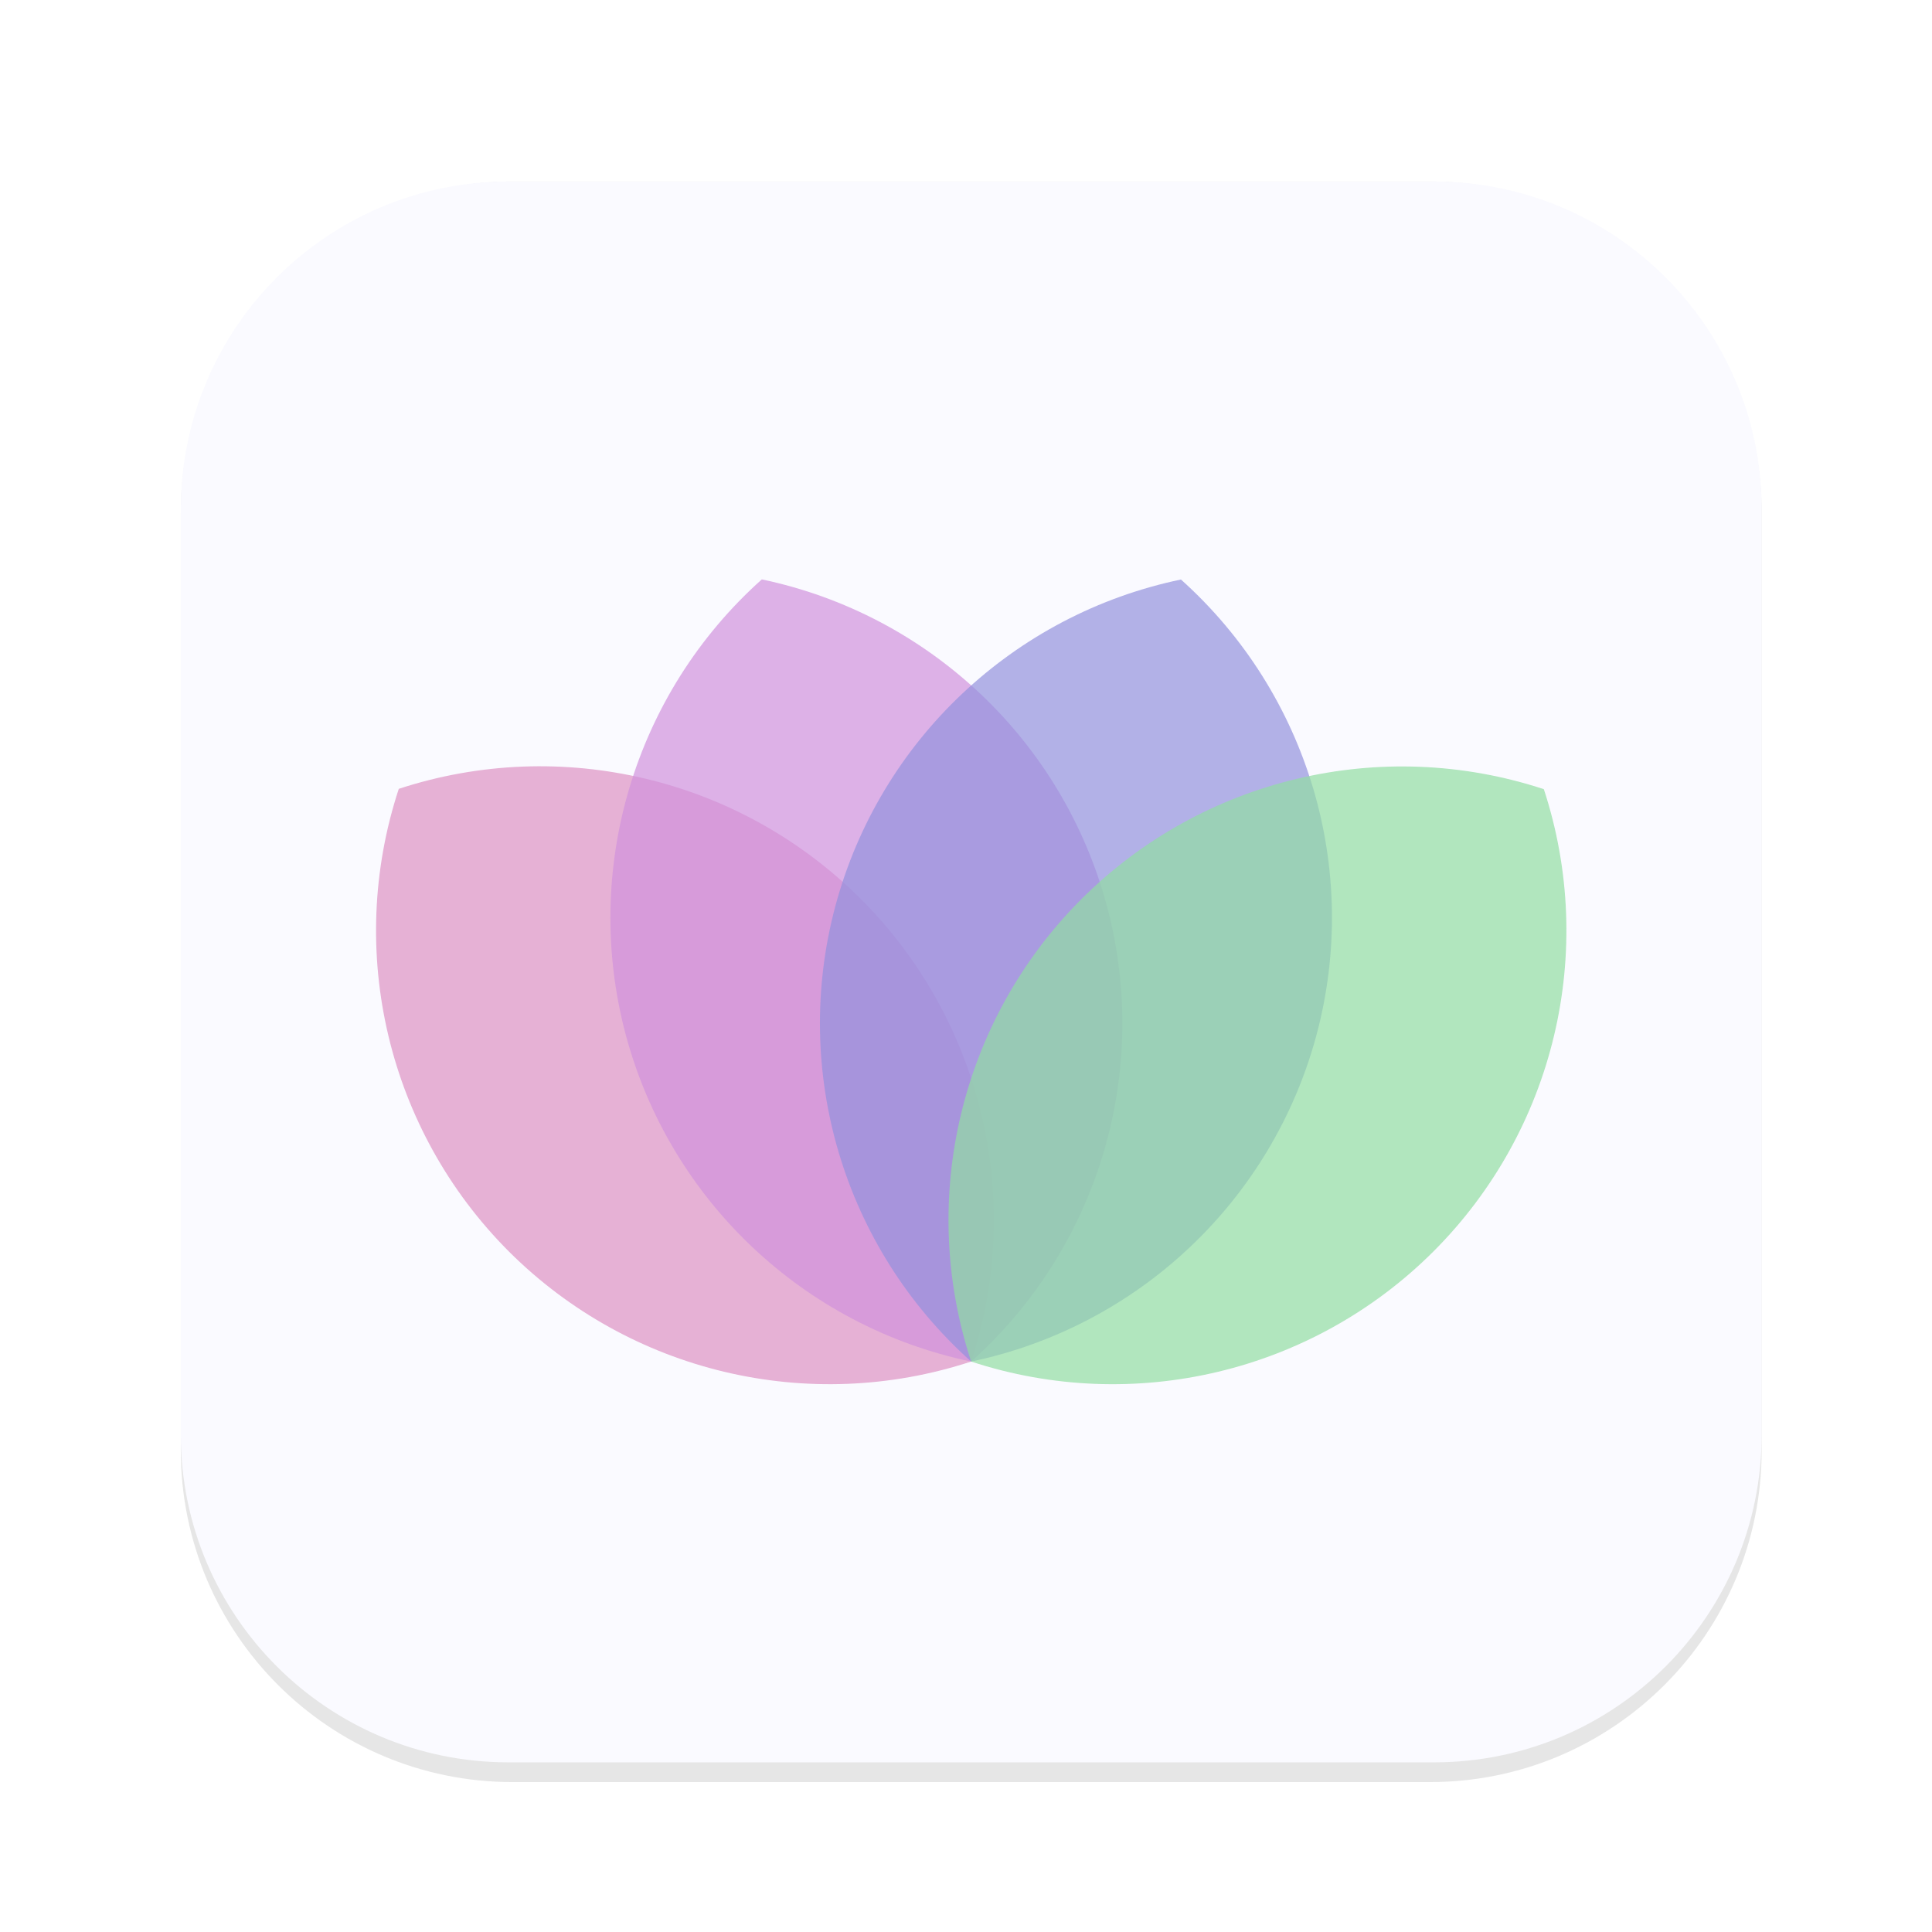
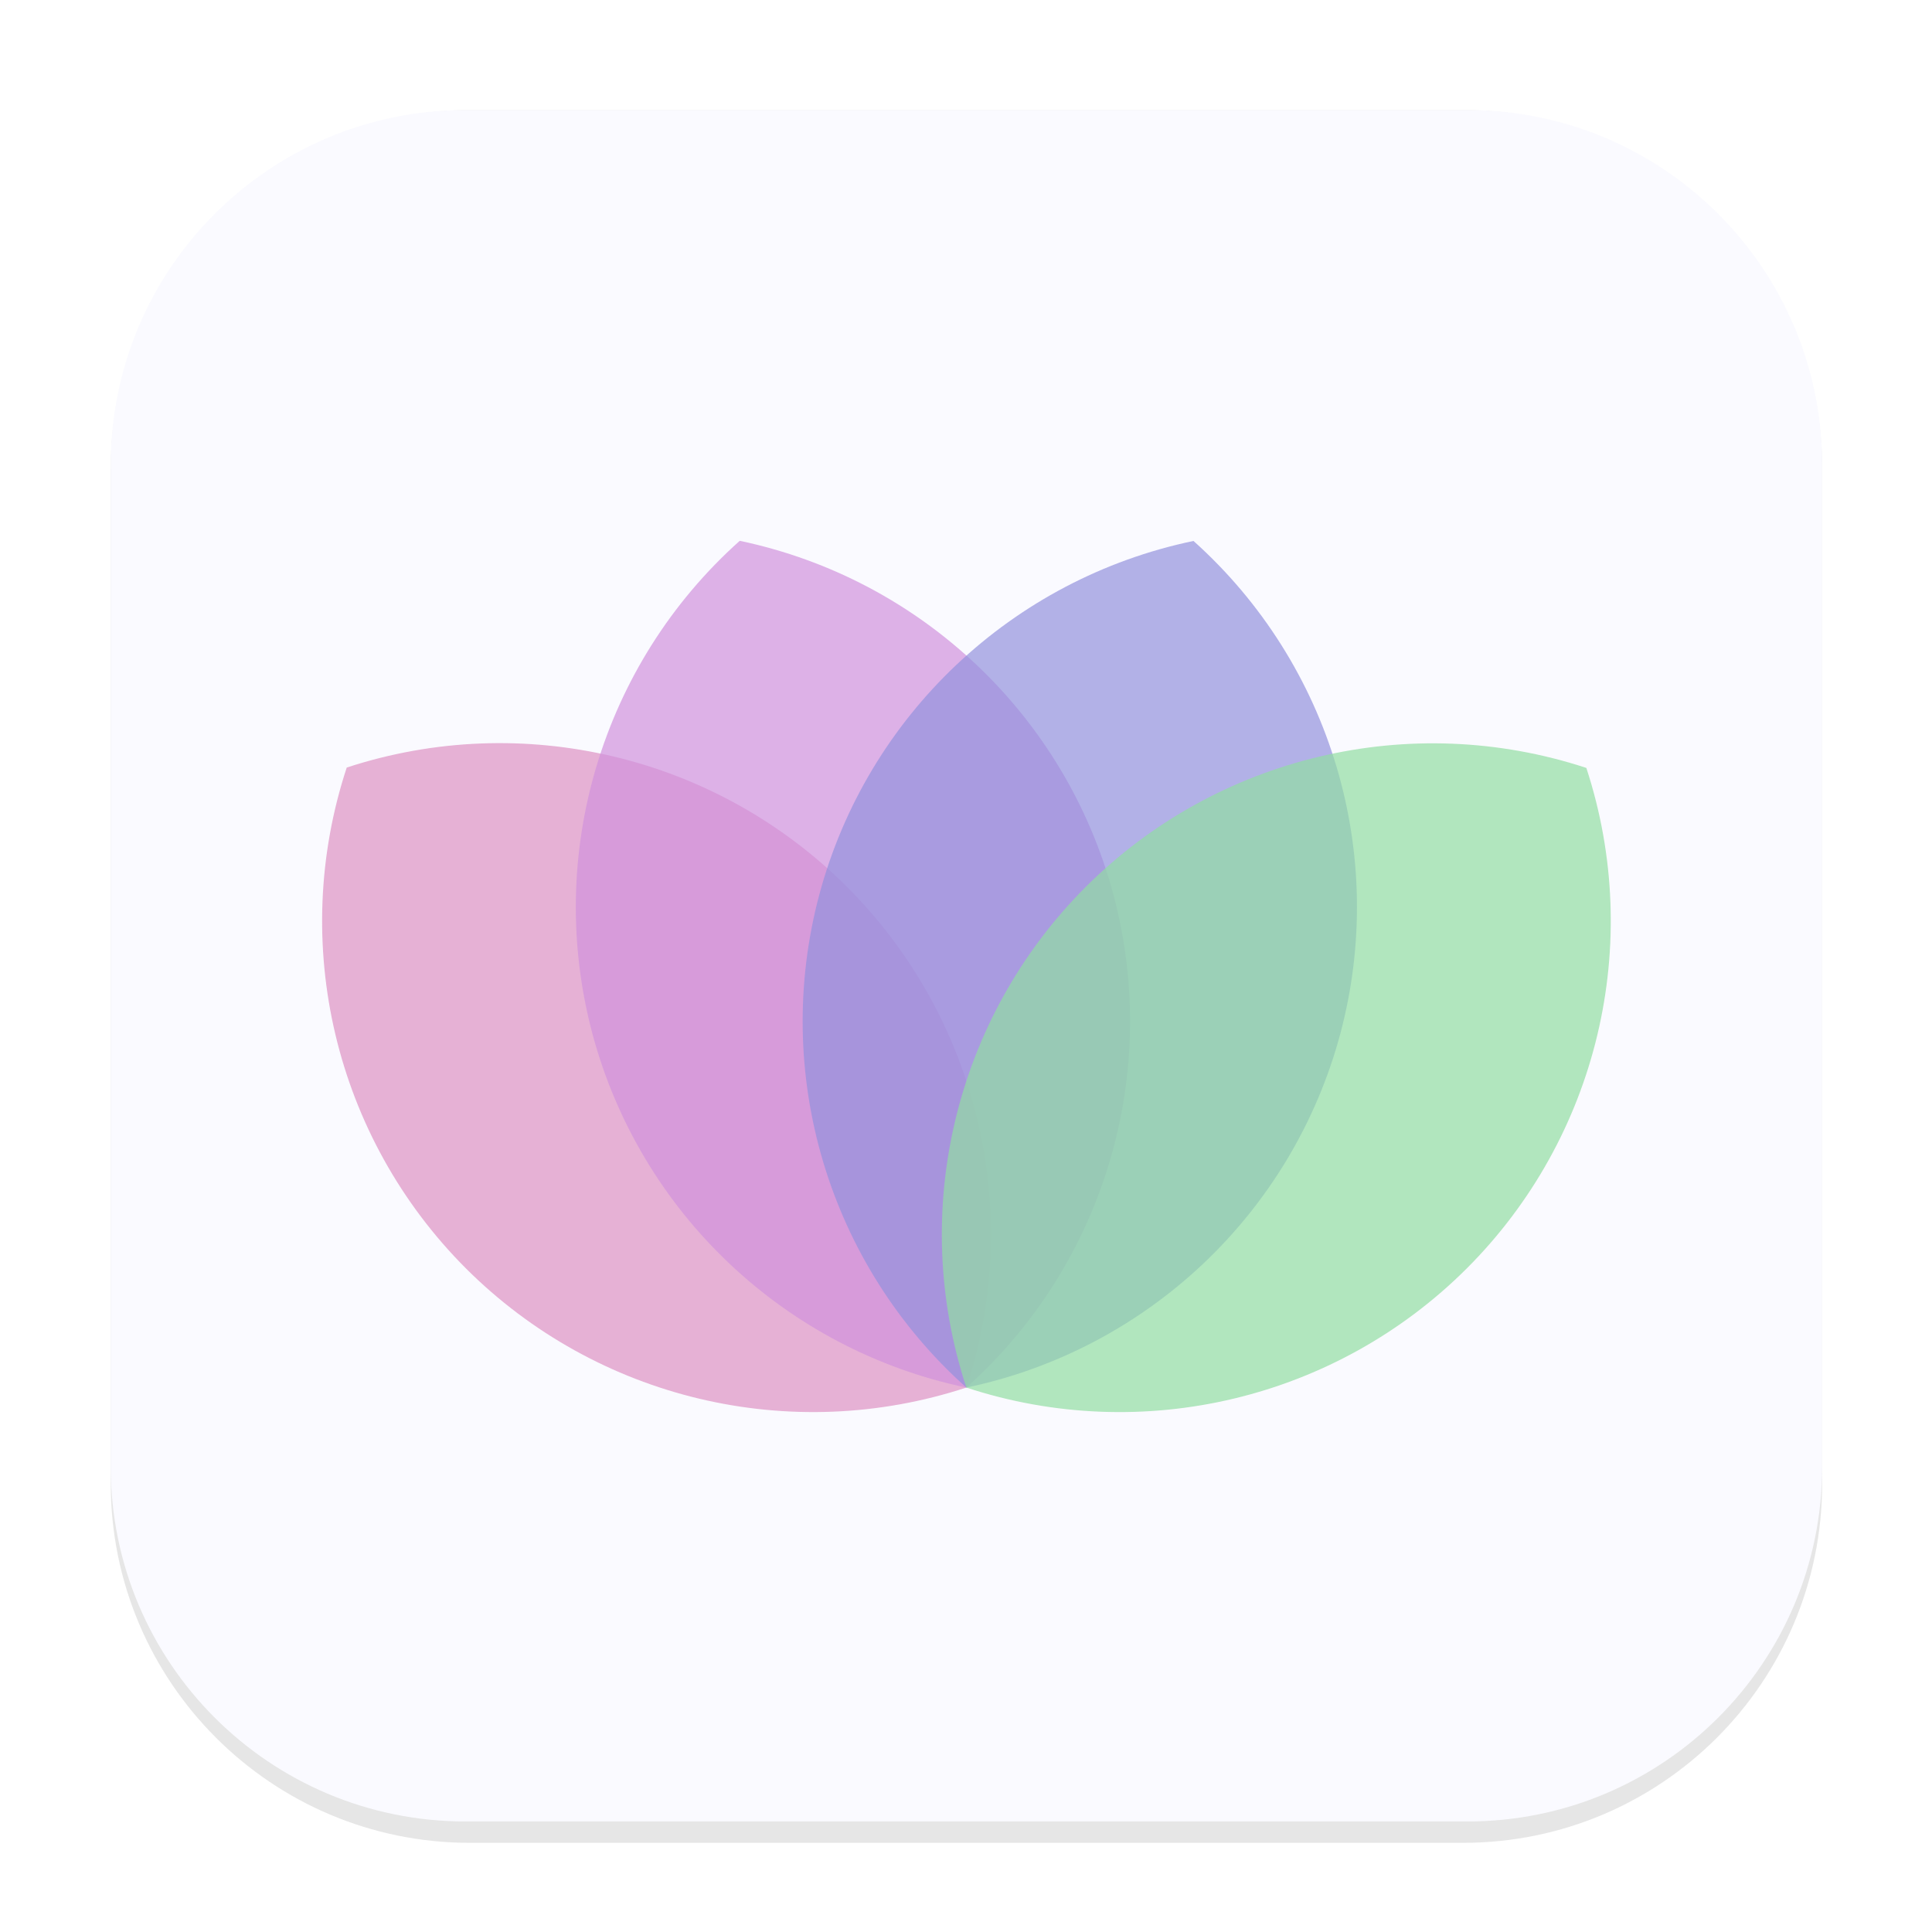
- <svg xmlns="http://www.w3.org/2000/svg" width="128mm" height="128mm" viewBox="0 0 128 128" version="1.1" id="svg5">
+ <svg xmlns="http://www.w3.org/2000/svg" width="128" height="128" viewBox="0 0 33.867 33.867" version="1.1" id="svg5">
  <defs id="defs2" />
  <g id="layer1" />
  <g id="layer2">
-     <g id="g7474">
+     <g id="g7474" transform="matrix(0.2864366,0,0,0.2864366,-1.489882,-1.515023)">
      <g id="g7457">
        <rect style="fill:#767676;fill-opacity:0.186;stroke:none;stroke-width:0.266;stroke-opacity:0.251;paint-order:fill markers stroke" id="rect846-3" width="104.735" height="106.043" x="11.979" y="12.025" ry="21.977" />
        <rect style="fill:#fafaff;fill-opacity:1;stroke:none;stroke-width:0.265;stroke-opacity:0.251;paint-order:fill markers stroke" id="rect846" width="104.735" height="104.735" x="11.979" y="12.025" ry="21.706" />
      </g>
      <g id="g6224" transform="translate(-0.9315365,5.182495)">
        <path id="path3590" style="fill:#dd91c4;fill-opacity:0.701;stroke:none;stroke-width:0.261;stroke-opacity:0.251;paint-order:fill markers stroke" d="m 27.352,47.081 a 30.073,30.073 0 0 0 7.291,30.647 30.073,30.073 0 0 0 30.63,7.295 30.073,30.073 0 0 0 -7.295,-30.63 30.073,30.073 0 0 0 -30.625,-7.313 z" />
        <path id="path3590-7" style="fill:#d091dd;fill-opacity:0.701;stroke:none;stroke-width:0.261;stroke-opacity:0.251;paint-order:fill markers stroke" d="M 51.404,33.204 A 30.073,30.073 0 0 0 42.394,63.391 30.073,30.073 0 0 0 65.272,85.024 30.073,30.073 0 0 0 74.269,54.85 30.073,30.073 0 0 0 51.404,33.204 Z" />
        <path id="path3590-7-5" style="fill:#9391dd;fill-opacity:0.701;stroke:none;stroke-width:0.261;stroke-opacity:0.251;paint-order:fill markers stroke" d="M 79.172,33.212 A 30.073,30.073 0 0 0 56.275,54.85 30.073,30.073 0 0 0 65.272,85.024 30.073,30.073 0 0 0 88.151,63.391 30.073,30.073 0 0 0 79.172,33.212 Z" />
        <path id="path3590-7-5-3" style="fill:#91dda2;fill-opacity:0.701;stroke:none;stroke-width:0.261;stroke-opacity:0.251;paint-order:fill markers stroke" d="M 103.215,47.103 A 30.073,30.073 0 0 0 72.568,54.394 30.073,30.073 0 0 0 65.272,85.024 30.073,30.073 0 0 0 95.902,77.728 30.073,30.073 0 0 0 103.215,47.103 Z" />
      </g>
    </g>
  </g>
</svg>
